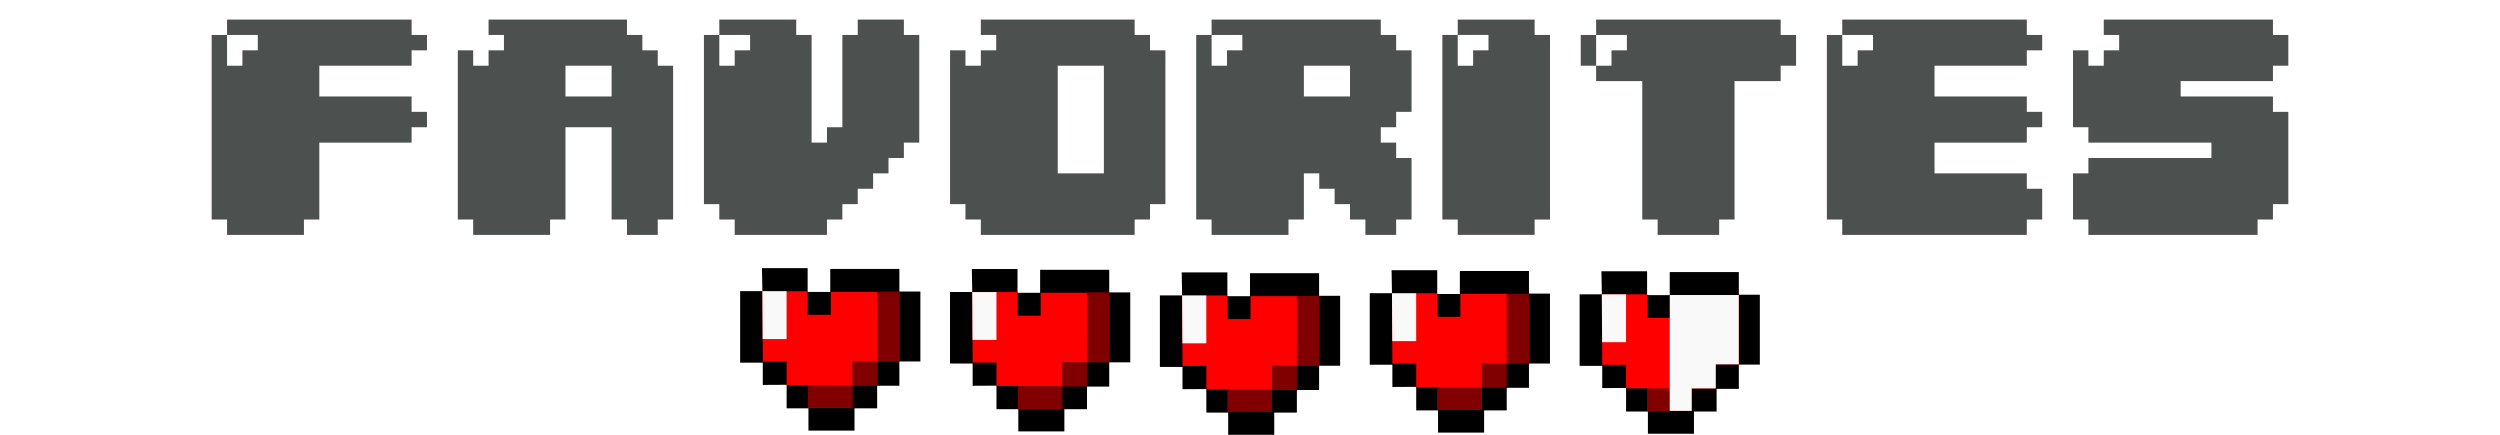
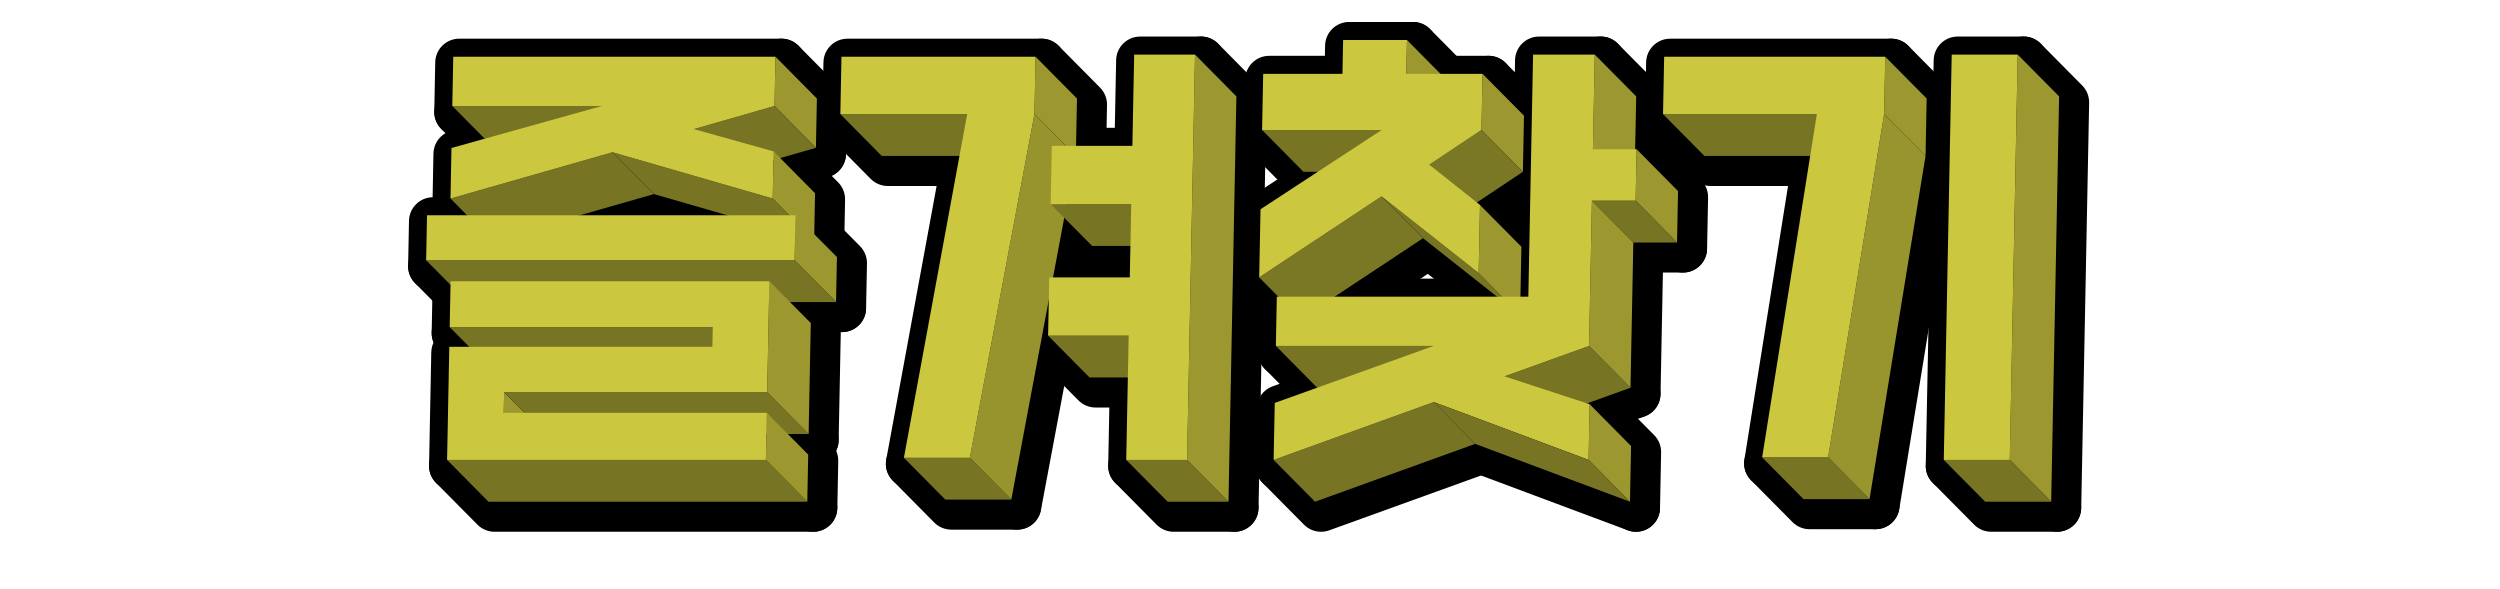
- <svg xmlns="http://www.w3.org/2000/svg" version="1.1" id="Ebene_1" x="0px" y="0px" width="566.929px" height="98.437px" viewBox="0 0 566.929 98.437" enable-background="new 0 0 566.929 98.437" xml:space="preserve">
-   <defs id="defs14" />
-   <g id="g3">
-     <g style="font-style:normal;font-variant:normal;font-weight:normal;font-stretch:normal;font-size:59.291px;line-height:125%;font-family:'04b';-inkscape-font-specification:'04b';letter-spacing:0px;word-spacing:0px;fill:#000000;fill-opacity:1;stroke:none;stroke-width:1px;stroke-linecap:butt;stroke-linejoin:miter;stroke-opacity:1" id="text4144">
-       <path d="m 93.341,4.439 -41.852,0 0,3.488 6.975,0 0,3.488 -3.488,0 0,3.488 -3.488,0 0,-6.975 -3.488,0 0,41.852 3.488,0 0,3.488 17.438,0 0,-3.488 3.488,0 0,-17.438 20.926,0 0,-3.488 3.488,0 0,-3.488 -3.488,0 0,-3.488 -20.926,0 0,-6.975 20.926,0 0,-3.488 3.488,0 0,-3.488 -3.488,0 0,-3.488 z" style="fill:#4c504e;fill-opacity:1" id="path4196" />
-       <path d="m 149.158,11.414 -3.488,0 0,-3.488 -3.488,0 0,-3.488 -31.389,0 0,3.488 3.488,0 0,3.488 -3.488,0 0,3.488 -3.488,0 0,-3.488 -3.488,0 0,38.365 3.488,0 0,3.488 17.438,0 0,-3.488 3.488,0 0,-20.926 10.463,0 0,20.926 3.488,0 0,3.488 6.975,0 0,-3.488 3.488,0 0,-34.877 -3.488,0 0,-3.488 z m -20.926,3.488 10.463,0 0,6.975 -10.463,0 0,-6.975 z" style="fill:#4c504e;fill-opacity:1" id="path4198" />
-       <path d="m 204.974,7.926 0,-3.488 -10.463,0 0,3.488 -3.488,0 0,20.926 -3.488,0 0,3.488 -3.488,0 0,-24.414 -3.488,0 0,-3.488 -17.438,0 0,3.488 6.975,0 0,3.488 -3.488,0 0,3.488 -3.488,0 0,-6.975 -3.488,0 0,38.365 3.488,0 0,3.488 3.488,0 0,3.488 20.926,0 0,-3.488 3.488,0 0,-3.488 3.488,0 0,-3.488 3.488,0 0,-3.488 3.488,0 0,-3.488 3.488,0 0,-3.488 3.488,0 0,-24.414 -3.488,0 z" style="fill:#4c504e;fill-opacity:1" id="path4200" />
-       <path d="m 260.791,7.926 -3.488,0 0,-3.488 -34.877,0 0,3.488 3.488,0 0,3.488 -3.488,0 0,3.488 -3.488,0 0,-3.488 -3.488,0 0,34.877 3.488,0 0,3.488 3.488,0 0,3.488 34.877,0 0,-3.488 3.488,0 0,-3.488 3.488,0 0,-34.877 -3.488,0 0,-3.488 z m -20.926,31.389 0,-24.414 10.463,0 0,24.414 -10.463,0 z" style="fill:#4c504e;fill-opacity:1" id="path4202" />
-       <path d="m 316.608,7.926 -3.488,0 0,-3.488 -38.365,0 0,3.488 6.975,0 0,3.488 -3.488,0 0,3.488 -3.488,0 0,-6.975 -3.488,0 0,41.852 3.488,0 0,3.488 17.438,0 0,-3.488 3.488,0 0,-10.463 3.488,0 0,3.488 3.488,0 0,3.488 3.488,0 0,3.488 3.488,0 0,3.488 6.975,0 0,-3.488 3.488,0 0,-13.951 -3.488,0 0,-3.488 -3.488,0 0,-3.488 3.488,0 0,-3.488 3.488,0 0,-13.951 -3.488,0 0,-3.488 z m -10.463,13.951 -10.463,0 0,-6.975 10.463,0 0,6.975 z" style="fill:#4c504e;fill-opacity:1" id="path4204" />
-       <path d="m 348.011,4.439 -17.438,0 0,3.488 6.975,0 0,3.488 -3.488,0 0,3.488 -3.488,0 0,-6.975 -3.488,0 0,41.852 3.488,0 0,3.488 17.438,0 0,-3.488 3.488,0 0,-41.852 -3.488,0 0,-3.488 z" style="fill:#4c504e;fill-opacity:1" id="path4206" />
-       <path d="m 403.807,4.439 -41.852,0 0,3.488 6.975,0 0,3.488 -3.488,0 0,3.488 -3.488,0 0,3.488 10.463,0 0,31.389 3.488,0 0,3.488 13.951,0 0,-3.488 3.488,0 0,-31.389 10.463,0 0,-3.488 3.488,0 0,-6.975 -3.488,0 0,-3.488 z m -41.852,3.488 -3.488,0 0,6.975 3.488,0 0,-6.975 z" style="fill:#4c504e;fill-opacity:1" id="path4208" />
-       <path d="m 459.624,4.439 -41.852,0 0,3.488 6.975,0 0,3.488 -3.488,0 0,3.488 -3.488,0 0,-6.975 -3.488,0 0,41.852 3.488,0 0,3.488 41.852,0 0,-3.488 3.488,0 0,-6.975 -3.488,0 0,-3.488 -20.926,0 0,-6.975 20.926,0 0,-3.488 3.488,0 0,-3.488 -3.488,0 0,-3.488 -20.926,0 0,-6.975 20.926,0 0,-3.488 3.488,0 0,-3.488 -3.488,0 0,-3.488 z" style="fill:#4c504e;fill-opacity:1" id="path4210" />
-       <path d="m 515.44,4.439 -38.365,0 0,3.488 3.488,0 0,3.488 -3.488,0 0,3.488 -3.488,0 0,-3.488 -3.488,0 0,17.438 3.488,0 0,3.488 27.902,0 0,3.488 -27.902,0 0,3.488 -3.488,0 0,10.463 3.488,0 0,3.488 38.365,0 0,-3.488 3.488,0 0,-3.488 3.488,0 0,-20.926 -3.488,0 0,-3.488 -20.926,0 0,-3.488 20.926,0 0,-3.488 3.488,0 0,-6.975 -3.488,0 0,-3.488 z" style="fill:#4c504e;fill-opacity:1" id="path4212" />
+ <svg xmlns="http://www.w3.org/2000/svg" version="1.1" x="0px" y="0px" width="416px" height="98px" viewBox="0 0 416 98" enable-background="new 0 0 416 98" xml:space="preserve">
+   <g id="레이어_2">
+     <g>
+       <path d="M83.153,29.595c-1.068,0-2.091-0.427-2.842-1.186L73.42,21.45c-1.136-1.147-1.471-2.864-0.85-4.354    c0.622-1.49,2.078-2.46,3.692-2.46h24.884c1.068,0,2.091,0.427,2.842,1.186l6.891,6.959c1.136,1.147,1.471,2.864,0.85,4.354    c-0.622,1.49-2.078,2.46-3.692,2.46H83.153z" />
+       <polygon points="101.146,18.636 108.037,25.595 83.153,25.595 76.262,18.636   " />
+       <path d="M82.853,44.996c-1.053,0-2.081-0.416-2.843-1.186l-6.891-6.959c-0.995-1.004-1.385-2.459-1.027-3.828    c0.358-1.368,1.412-2.445,2.771-2.833l26.959-7.7c0.362-0.104,0.732-0.154,1.098-0.154c1.053,0,2.081,0.416,2.843,1.185    l6.891,6.958c0.995,1.005,1.385,2.46,1.027,3.828s-1.412,2.445-2.771,2.833l-26.959,7.701    C83.588,44.946,83.219,44.996,82.853,44.996z" />
+       <polygon points="102.92,26.337 109.811,33.295 82.852,40.996 75.961,34.037   " />
+       <path d="M136.771,29.595c-1.048,0-2.077-0.412-2.843-1.186l-6.891-6.959c-0.761-0.768-1.178-1.812-1.157-2.893l0.16-8.199    c0.031-1.607,1.021-3.039,2.514-3.636c0.481-0.193,0.985-0.286,1.484-0.286c1.048,0,2.077,0.412,2.843,1.186l6.891,6.959    c0.761,0.768,1.178,1.812,1.157,2.893l-0.16,8.199c-0.031,1.607-1.021,3.039-2.514,3.636    C137.774,29.501,137.27,29.595,136.771,29.595z" />
+       <polygon points="130.039,10.437 136.93,17.396 136.77,25.595 129.879,18.636   " />
+       <path d="M123.361,33.445c-1.053,0-2.081-0.416-2.843-1.186l-6.89-6.959c-0.994-1.004-1.384-2.458-1.027-3.825    c0.357-1.367,1.408-2.444,2.766-2.834l13.408-3.85c0.364-0.104,0.735-0.155,1.104-0.155c1.053,0,2.081,0.416,2.843,1.186    l6.891,6.959c0.994,1.004,1.385,2.458,1.028,3.825c-0.356,1.367-1.408,2.444-2.766,2.834l-13.409,3.85    C124.101,33.394,123.729,33.445,123.361,33.445z" />
+       <polygon points="129.879,18.636 136.77,25.595 123.361,29.445 116.471,22.486   " />
+       <path d="M136.469,44.997c-0.369,0-0.742-0.051-1.11-0.158l-26.658-7.701c-0.655-0.189-1.251-0.543-1.732-1.028l-6.891-6.958    c-1.281-1.294-1.527-3.291-0.597-4.857c0.734-1.236,2.055-1.958,3.439-1.958c0.369,0,0.742,0.051,1.11,0.158l26.658,7.7    c0.656,0.189,1.252,0.543,1.732,1.028l6.891,6.959c1.281,1.294,1.527,3.291,0.597,4.856    C139.174,44.275,137.854,44.997,136.469,44.997z" />
+       <polygon points="129.578,34.037 136.469,40.996 109.811,33.295 102.92,26.337   " />
+       <path d="M136.47,44.996c-1.048,0-2.077-0.412-2.843-1.186l-6.891-6.959c-0.761-0.768-1.178-1.812-1.157-2.893l0.153-7.843    c0.031-1.607,1.021-3.039,2.514-3.636c0.481-0.193,0.985-0.286,1.484-0.286c1.048,0,2.077,0.412,2.843,1.186l6.891,6.959    c0.761,0.768,1.178,1.812,1.157,2.893l-0.153,7.843c-0.031,1.607-1.021,3.039-2.514,3.636    C137.473,44.903,136.969,44.996,136.47,44.996z" />
+       <polygon points="129.731,26.194 136.622,33.153 136.469,40.996 129.578,34.037   " />
+       <path d="M75.961,38.037c-0.873,0-1.733-0.286-2.44-0.831c-1.005-0.774-1.584-1.979-1.559-3.248l0.164-8.413    c0.028-1.473,0.86-2.784,2.122-3.455c-0.306-0.178-0.589-0.397-0.842-0.655c-0.752-0.767-1.164-1.805-1.143-2.879l0.16-8.199    c0.042-2.178,1.82-3.922,3.999-3.922h53.617c1.074,0,2.104,0.432,2.856,1.199s1.164,1.805,1.143,2.879l-0.16,8.199    c-0.033,1.709-1.147,3.202-2.764,3.727c1.588,0.584,2.65,2.116,2.616,3.832l-0.153,7.843c-0.024,1.243-0.625,2.404-1.626,3.142    c-0.695,0.512-1.529,0.78-2.373,0.78c-0.372,0-0.745-0.052-1.11-0.157l-25.555-7.381L77.06,37.883    C76.698,37.986,76.329,38.037,75.961,38.037z" />
+       <polygon points="129.578,34.037 102.92,26.337 75.961,34.037 76.125,25.624 101.146,18.636 76.262,18.636 76.422,10.437     130.039,10.437 129.879,18.636 116.471,22.486 129.731,26.194   " />
+       <path d="M140.119,55.264c-1.048,0-2.077-0.412-2.843-1.186l-6.891-6.96c-0.761-0.768-1.178-1.812-1.157-2.893l0.147-7.486    c0.031-1.606,1.021-3.039,2.514-3.635c0.481-0.193,0.985-0.286,1.484-0.286c1.048,0,2.077,0.412,2.843,1.185l6.891,6.958    c0.761,0.769,1.178,1.813,1.157,2.894l-0.147,7.487c-0.031,1.607-1.021,3.039-2.514,3.636    C141.122,55.17,140.618,55.264,140.119,55.264z" />
+       <polygon points="133.374,36.818 140.265,43.776 140.118,51.264 133.227,44.304   " />
+       <path d="M78.801,55.264c-1.068,0-2.091-0.427-2.842-1.186l-6.891-6.96c-1.136-1.146-1.471-2.864-0.85-4.354    c0.622-1.49,2.078-2.46,3.692-2.46h61.317c1.068,0,2.091,0.427,2.842,1.186l6.891,6.959c1.136,1.147,1.471,2.864,0.85,4.354    c-0.622,1.489-2.078,2.46-3.692,2.46H78.801z" />
+       <polygon points="133.227,44.304 140.118,51.264 78.801,51.264 71.91,44.304   " />
+       <path d="M71.91,48.305c-1.074,0-2.104-0.433-2.856-1.2c-0.752-0.767-1.164-1.804-1.143-2.878l0.146-7.486    c0.042-2.178,1.82-3.922,3.999-3.922h61.318c1.075,0,2.104,0.432,2.856,1.2c0.752,0.767,1.165,1.805,1.143,2.879l-0.147,7.486    c-0.042,2.178-1.82,3.922-3.999,3.922H71.91z" />
+       <polygon points="72.056,36.818 133.374,36.818 133.227,44.304 71.91,44.304   " />
+       <path d="M91.709,80.645c-1.048,0-2.078-0.412-2.843-1.186l-6.89-6.959c-0.761-0.769-1.178-1.812-1.157-2.893l0.067-3.422    c0.031-1.607,1.021-3.039,2.514-3.636c0.481-0.192,0.985-0.286,1.484-0.286c1.048,0,2.078,0.412,2.843,1.186l6.89,6.959    c0.761,0.769,1.178,1.812,1.157,2.893l-0.067,3.422c-0.031,1.607-1.021,3.039-2.514,3.636    C92.712,80.551,92.208,80.645,91.709,80.645z" />
+       <polygon points="84.885,66.264 91.775,73.223 91.708,76.645 84.818,69.686   " />
+       <path d="M82.718,66.386c-1.068,0-2.091-0.427-2.842-1.186l-6.891-6.959c-1.136-1.147-1.471-2.864-0.85-4.354    c0.622-1.489,2.078-2.46,3.692-2.46h43.778c1.068,0,2.091,0.427,2.842,1.186l6.891,6.959c1.136,1.146,1.471,2.864,0.85,4.354    c-0.622,1.489-2.078,2.46-3.692,2.46H82.718z" />
+       <polygon points="119.605,55.427 126.496,62.386 82.718,62.386 75.827,55.427   " />
+       <path d="M91.775,77.223c-1.068,0-2.091-0.427-2.842-1.186l-6.89-6.959c-1.136-1.147-1.471-2.864-0.85-4.354    c0.622-1.489,2.078-2.46,3.692-2.46h43.778c1.068,0,2.091,0.427,2.842,1.186l6.89,6.959c1.136,1.147,1.471,2.864,0.85,4.354    c-0.622,1.489-2.078,2.46-3.692,2.46H91.775z" />
+       <polygon points="128.663,66.264 135.553,73.223 91.775,73.223 84.885,66.264   " />
+       <path d="M135.554,77.223c-1.048,0-2.078-0.412-2.843-1.186l-6.89-6.959c-0.761-0.769-1.178-1.812-1.157-2.893l0.36-18.466    c0.031-1.606,1.021-3.039,2.513-3.636c0.481-0.192,0.985-0.286,1.485-0.286c1.048,0,2.077,0.412,2.843,1.185l6.892,6.958    c0.761,0.769,1.179,1.813,1.157,2.894l-0.362,18.467c-0.031,1.607-1.021,3.039-2.514,3.636    C136.557,77.129,136.053,77.223,135.554,77.223z" />
+       <polygon points="129.023,47.798 135.915,54.756 135.553,73.223 128.663,66.264   " />
+       <path d="M82.286,88.486c-1.067,0-2.091-0.427-2.842-1.186l-6.891-6.957c-1.136-1.146-1.471-2.864-0.85-4.354    c0.622-1.49,2.078-2.461,3.692-2.461h53.047c1.067,0,2.091,0.427,2.842,1.186l6.891,6.957c1.136,1.146,1.471,2.864,0.85,4.354    c-0.622,1.49-2.078,2.461-3.692,2.461H82.286z" />
+       <polygon points="128.442,77.529 135.333,84.486 82.286,84.486 75.395,77.529   " />
+       <path d="M135.334,88.486c-1.048,0-2.077-0.412-2.843-1.186l-6.891-6.957c-0.761-0.768-1.179-1.812-1.157-2.894l0.154-7.844    c0.031-1.606,1.021-3.038,2.514-3.635c0.481-0.192,0.985-0.286,1.484-0.286c1.048,0,2.078,0.412,2.844,1.186l6.89,6.959    c0.76,0.769,1.178,1.812,1.156,2.893l-0.153,7.842c-0.031,1.606-1.021,3.039-2.513,3.636    C136.337,88.393,135.833,88.486,135.334,88.486z" />
+       <polygon points="128.596,69.686 135.486,76.645 135.333,84.486 128.442,77.529   " />
+       <path d="M75.395,81.529c-1.074,0-2.104-0.433-2.856-1.199c-0.752-0.768-1.164-1.805-1.143-2.879l0.368-18.823    c0.011-0.584,0.147-1.138,0.383-1.634c-0.219-0.515-0.33-1.075-0.319-1.646l0.15-7.629c0.042-2.179,1.82-3.922,3.999-3.922h53.046    c1.074,0,2.104,0.432,2.856,1.199c0.752,0.767,1.164,1.805,1.143,2.879l-0.36,18.466c-0.012,0.612-0.161,1.19-0.417,1.704    c0.24,0.535,0.362,1.121,0.351,1.719l-0.154,7.844c-0.042,2.178-1.82,3.921-3.999,3.921H75.395z" />
+       <polygon points="75.827,55.427 75.977,47.798 129.023,47.798 128.663,66.264 84.885,66.264 84.818,69.686 128.596,69.686     128.442,77.529 75.395,77.529 75.763,58.706 119.541,58.706 119.605,55.427   " />
+       <path d="M147.724,30.95c-1.068,0-2.091-0.427-2.842-1.186l-6.891-6.959c-1.136-1.147-1.471-2.864-0.85-4.354    c0.622-1.49,2.078-2.46,3.692-2.46h21.105c1.068,0,2.091,0.427,2.842,1.186l6.89,6.959c1.136,1.147,1.471,2.865,0.85,4.354    c-0.622,1.49-2.078,2.46-3.692,2.46H147.724z" />
+       <polygon points="161.938,19.991 168.828,26.95 147.724,26.95 140.833,19.991   " />
+       <path d="M180.022,30.95c-1.048,0-2.077-0.412-2.843-1.186l-6.891-6.959c-0.761-0.769-1.178-1.812-1.157-2.893l0.188-9.554    c0.031-1.607,1.021-3.039,2.514-3.635c0.481-0.193,0.985-0.286,1.484-0.286c1.048,0,2.077,0.412,2.843,1.186l6.891,6.959    c0.761,0.769,1.178,1.812,1.157,2.893l-0.188,9.554c-0.031,1.607-1.021,3.039-2.514,3.635    C181.025,30.857,180.521,30.95,180.022,30.95z" />
+       <polygon points="173.318,10.437 180.209,17.396 180.021,26.95 173.131,19.991   " />
+       <path d="M158.298,88.132c-1.068,0-2.091-0.427-2.843-1.186l-6.89-6.959c-1.135-1.147-1.47-2.864-0.849-4.354    c0.622-1.489,2.078-2.46,3.692-2.46h10.98c1.068,0,2.091,0.427,2.843,1.186l6.89,6.959c1.135,1.147,1.47,2.864,0.849,4.354    c-0.622,1.489-2.078,2.46-3.692,2.46H158.298z" />
+       <polygon points="162.388,77.173 169.278,84.132 158.298,84.132 151.408,77.173   " />
+       <path d="M169.278,88.132c-1.052,0-2.081-0.415-2.843-1.186l-6.89-6.959c-0.924-0.934-1.331-2.262-1.088-3.553L169.2,19.252    c0.274-1.461,1.337-2.65,2.759-3.085c0.385-0.118,0.78-0.176,1.171-0.176c1.052,0,2.08,0.416,2.843,1.186l6.891,6.959    c0.924,0.934,1.332,2.262,1.089,3.553L173.209,84.87c-0.274,1.462-1.337,2.65-2.759,3.086    C170.064,88.074,169.669,88.132,169.278,88.132z" />
+       <polygon points="173.131,19.991 180.021,26.95 169.278,84.132 162.388,77.173   " />
+       <path d="M151.408,81.173c-1.188,0-2.314-0.527-3.074-1.44c-0.76-0.913-1.075-2.116-0.86-3.284l9.66-52.457h-16.301    c-1.074,0-2.104-0.432-2.856-1.199s-1.164-1.805-1.143-2.879l0.187-9.554c0.042-2.178,1.82-3.922,3.999-3.922h32.298    c1.075,0,2.104,0.432,2.856,1.2c0.752,0.767,1.165,1.805,1.143,2.879l-0.188,9.554c-0.004,0.221-0.027,0.442-0.068,0.66    l-10.743,57.181c-0.355,1.892-2.007,3.262-3.931,3.262H151.408z" />
+       <polygon points="140.833,19.991 141.02,10.437 173.318,10.437 173.131,19.991 162.388,77.173 151.408,77.173 161.938,19.991   " />
+       <path d="M182.725,45.922c-1.067,0-2.091-0.427-2.842-1.185l-6.892-6.958c-1.136-1.147-1.471-2.865-0.85-4.354    c0.622-1.49,2.078-2.46,3.692-2.46h13.403c1.067,0,2.09,0.427,2.842,1.185l6.893,6.958c1.136,1.147,1.471,2.864,0.85,4.354    c-0.621,1.49-2.078,2.46-3.692,2.46H182.725z" />
+       <polygon points="189.236,34.964 196.129,41.922 182.725,41.922 175.833,34.964   " />
+       <path d="M182.296,67.811c-1.067,0-2.09-0.427-2.842-1.185l-6.892-6.957c-1.136-1.147-1.471-2.865-0.85-4.354    c0.621-1.49,2.078-2.461,3.692-2.461h13.406c1.067,0,2.091,0.427,2.842,1.186l6.89,6.957c1.136,1.146,1.471,2.864,0.85,4.354    c-0.622,1.489-2.078,2.46-3.692,2.46H182.296z" />
+       <polygon points="188.811,56.854 195.7,63.811 182.296,63.811 175.404,56.854   " />
+       <path d="M195.296,88.486c-1.067,0-2.09-0.427-2.842-1.185l-6.892-6.957c-1.136-1.147-1.471-2.865-0.85-4.354    c0.621-1.49,2.078-2.461,3.692-2.461h10.125c1.067,0,2.091,0.427,2.842,1.186l6.891,6.957c1.136,1.146,1.472,2.864,0.85,4.354    c-0.621,1.489-2.077,2.46-3.691,2.46H195.296z" />
+       <polygon points="198.529,77.529 205.42,84.486 195.296,84.486 188.404,77.529   " />
+       <path d="M205.421,88.486c-1.048,0-2.077-0.412-2.843-1.186l-6.891-6.957c-0.761-0.768-1.179-1.812-1.157-2.893l1.32-67.448    c0.031-1.607,1.021-3.039,2.514-3.636c0.481-0.193,0.985-0.286,1.484-0.286c1.048,0,2.078,0.412,2.844,1.186l6.889,6.958    c0.761,0.769,1.178,1.812,1.156,2.893l-1.318,67.447c-0.031,1.606-1.021,3.039-2.513,3.636    C206.424,88.393,205.92,88.486,205.421,88.486z" />
+       <polygon points="199.85,10.081 206.738,17.039 205.42,84.486 198.529,77.529   " />
+       <path d="M188.404,81.529c-1.075,0-2.104-0.433-2.856-1.199c-0.752-0.768-1.165-1.805-1.143-2.879l0.326-16.598h-9.327    c-1.075,0-2.104-0.433-2.856-1.199c-0.752-0.768-1.165-1.806-1.143-2.88l0.191-9.698c0.043-2.178,1.821-3.921,3.999-3.921h9.48    l0.082-4.191h-9.325c-1.074,0-2.104-0.432-2.856-1.199c-0.752-0.767-1.164-1.804-1.143-2.878l0.188-9.697    c0.042-2.179,1.82-3.922,3.999-3.922h9.484l0.22-11.264c0.042-2.178,1.82-3.922,3.999-3.922h10.125    c1.074,0,2.104,0.432,2.856,1.199s1.165,1.805,1.143,2.879l-1.32,67.448c-0.042,2.179-1.82,3.922-3.999,3.922H188.404z" />
+       <polygon points="189.725,10.081 199.85,10.081 198.529,77.529 188.404,77.529 188.811,56.854 175.404,56.854 175.596,47.155     188.999,47.155 189.236,34.964 175.833,34.964 176.021,25.267 189.428,25.267   " />
+       <path d="M241.899,24.247c-1.048,0-2.077-0.412-2.843-1.186l-6.891-6.958c-0.761-0.768-1.179-1.812-1.157-2.893l0.11-5.633    c0.031-1.607,1.021-3.039,2.514-3.636c0.481-0.193,0.985-0.286,1.484-0.286c1.048,0,2.077,0.412,2.844,1.186l6.891,6.959    c0.761,0.768,1.178,1.812,1.156,2.893l-0.11,5.632c-0.031,1.607-1.021,3.039-2.514,3.636    C242.902,24.154,242.398,24.247,241.899,24.247z" />
+       <polygon points="235.118,7.656 242.009,14.615 241.898,20.247 235.008,13.289   " />
+       <path d="M217.9,33.588c-1.067,0-2.091-0.427-2.843-1.186l-6.89-6.959c-1.135-1.147-1.47-2.865-0.849-4.354    c0.622-1.49,2.078-2.46,3.692-2.46h19.894c1.067,0,2.091,0.427,2.843,1.186l6.891,6.959c1.136,1.147,1.471,2.864,0.849,4.354    c-0.621,1.49-2.077,2.46-3.691,2.46H217.9z" />
+       <polygon points="230.904,22.629 237.795,29.588 217.9,29.588 211.011,22.629   " />
+       <path d="M217.423,58.114c-1.038,0-2.068-0.403-2.843-1.186l-6.893-6.959c-0.843-0.851-1.26-2.034-1.137-3.226    c0.123-1.191,0.773-2.265,1.772-2.925l20.371-13.474c0.675-0.446,1.442-0.664,2.206-0.664c1.038,0,2.068,0.403,2.843,1.185    l6.892,6.958c0.843,0.851,1.26,2.035,1.137,3.226c-0.123,1.191-0.772,2.265-1.771,2.925l-20.37,13.475    C218.955,57.896,218.187,58.114,217.423,58.114z" />
+       <polygon points="230.9,33.681 237.792,40.639 217.422,54.114 210.529,47.155   " />
+       <path d="M254.408,33.588c-1.048,0-2.077-0.412-2.843-1.186l-6.892-6.959c-0.761-0.768-1.179-1.812-1.157-2.893l0.183-9.34    c0.031-1.607,1.021-3.039,2.514-3.636c0.481-0.193,0.985-0.286,1.484-0.286c1.048,0,2.077,0.412,2.843,1.185l6.892,6.958    c0.761,0.769,1.179,1.812,1.157,2.893l-0.183,9.341c-0.031,1.607-1.021,3.039-2.514,3.636    C255.411,33.495,254.907,33.588,254.408,33.588z" />
+       <polygon points="247.698,13.289 254.59,20.247 254.407,29.588 247.516,22.629   " />
+       <path d="M245.739,39.363c-1.038,0-2.069-0.403-2.844-1.186l-6.891-6.959c-0.841-0.849-1.258-2.03-1.137-3.219    c0.121-1.189,0.767-2.261,1.762-2.924l8.668-5.775c0.677-0.451,1.449-0.671,2.217-0.671c1.038,0,2.068,0.403,2.843,1.186    l6.892,6.959c0.842,0.849,1.259,2.03,1.138,3.219c-0.121,1.189-0.768,2.262-1.762,2.925l-8.669,5.775    C247.279,39.143,246.507,39.363,245.739,39.363z" />
+       <polygon points="247.516,22.629 254.407,29.588 245.738,35.363 238.848,28.404   " />
+       <path d="M272.954,36.796c-1.048,0-2.077-0.412-2.844-1.186l-6.891-6.959c-0.76-0.768-1.178-1.812-1.156-2.893l0.308-15.756    c0.031-1.607,1.021-3.039,2.514-3.636c0.481-0.193,0.985-0.286,1.484-0.286c1.048,0,2.077,0.412,2.843,1.185l6.892,6.958    c0.761,0.769,1.179,1.812,1.157,2.893l-0.309,15.757c-0.031,1.607-1.021,3.039-2.514,3.636    C273.957,36.703,273.453,36.796,272.954,36.796z" />
+       <polygon points="266.37,10.081 273.262,17.039 272.953,32.796 266.063,25.837   " />
+       <path d="M253.939,57.4c-0.87,0-1.746-0.283-2.478-0.861l-16.15-12.762c-0.127-0.1-0.247-0.208-0.361-0.323l-6.892-6.958    c-1.488-1.503-1.55-3.904-0.141-5.481c0.788-0.881,1.882-1.334,2.984-1.334c0.87,0,1.746,0.283,2.479,0.862l16.149,12.762    c0.127,0.1,0.247,0.208,0.361,0.323l6.892,6.958c1.488,1.502,1.55,3.903,0.141,5.48C256.136,56.947,255.042,57.4,253.939,57.4z" />
+       <polygon points="247.05,46.443 253.941,53.4 237.792,40.639 230.9,33.681   " />
+       <path d="M253.942,57.4c-1.048,0-2.077-0.412-2.843-1.186l-6.892-6.957c-0.761-0.769-1.179-1.812-1.157-2.893l0.222-11.337    c0.031-1.607,1.021-3.039,2.514-3.636c0.481-0.193,0.985-0.286,1.484-0.286c1.048,0,2.077,0.412,2.843,1.186l6.892,6.959    c0.761,0.768,1.179,1.812,1.157,2.893l-0.222,11.335c-0.031,1.606-1.021,3.039-2.514,3.636    C254.945,57.307,254.441,57.4,253.942,57.4z" />
+       <polygon points="247.271,35.106 254.163,42.065 253.941,53.4 247.05,46.443   " />
+       <path d="M210.529,51.155c-0.663,0-1.326-0.164-1.929-0.495c-1.302-0.717-2.1-2.097-2.07-3.583l0.223-11.337    c0.026-1.321,0.703-2.544,1.809-3.268l8.928-5.843h-6.479c-1.074,0-2.104-0.432-2.856-1.199s-1.164-1.805-1.143-2.879l0.183-9.34    c0.042-2.178,1.82-3.922,3.999-3.922h9.268l0.034-1.711c0.042-2.178,1.82-3.922,3.999-3.922h10.624    c1.074,0,2.104,0.432,2.856,1.199c0.752,0.768,1.164,1.805,1.143,2.879l-0.03,1.555h8.611c1.074,0,2.104,0.432,2.855,1.199    c0.753,0.767,1.165,1.805,1.144,2.879l-0.183,9.34c-0.025,1.31-0.69,2.524-1.781,3.25l-4.102,2.732l4.13,3.286    c0.976,0.776,1.533,1.962,1.509,3.208l-0.222,11.337c-0.029,1.519-0.917,2.89-2.291,3.538c-0.544,0.257-1.127,0.384-1.707,0.384    c-0.885,0-1.762-0.293-2.481-0.862l-13.877-10.966l-17.956,11.876C212.069,50.933,211.3,51.155,210.529,51.155z" />
+       <polygon points="247.05,46.443 230.9,33.681 210.529,47.155 210.752,35.819 230.904,22.629 211.011,22.629 211.193,13.289     224.384,13.289 224.494,7.656 235.118,7.656 235.008,13.289 247.698,13.289 247.516,22.629 238.848,28.404 247.271,35.106   " />
+       <path d="M220.193,69.521c-1.067,0-2.091-0.427-2.843-1.186l-6.891-6.959c-1.136-1.147-1.471-2.864-0.849-4.354    c0.621-1.489,2.077-2.46,3.691-2.46h26.238c1.067,0,2.091,0.427,2.843,1.186l6.891,6.959c1.136,1.147,1.471,2.864,0.849,4.354    c-0.621,1.489-2.077,2.46-3.691,2.46H220.193z" />
+       <polygon points="239.541,58.563 246.432,65.521 220.193,65.521 213.303,58.563   " />
+       <path d="M280.06,45.352c-1.048,0-2.077-0.412-2.843-1.186l-6.892-6.959c-0.762-0.768-1.179-1.812-1.157-2.893l0.168-8.556    c0.031-1.607,1.021-3.039,2.514-3.635c0.481-0.193,0.985-0.286,1.484-0.286c1.048,0,2.077,0.412,2.844,1.186l6.891,6.959    c0.76,0.768,1.178,1.812,1.156,2.893l-0.167,8.556c-0.031,1.607-1.021,3.039-2.514,3.636    C281.063,45.259,280.559,45.352,280.06,45.352z" />
+       <polygon points="273.335,25.837 280.226,32.796 280.059,41.352 273.167,34.393   " />
+       <path d="M272.786,45.352c-1.067,0-2.091-0.427-2.842-1.186l-6.892-6.959c-1.137-1.147-1.472-2.864-0.85-4.354    c0.621-1.49,2.077-2.46,3.691-2.46h7.272c1.067,0,2.091,0.427,2.842,1.186l6.892,6.959c1.137,1.147,1.472,2.864,0.85,4.354    c-0.621,1.49-2.077,2.46-3.691,2.46H272.786z" />
+       <polygon points="273.167,34.393 280.059,41.352 272.786,41.352 265.895,34.393   " />
+       <path d="M219.823,88.486c-1.05,0-2.078-0.413-2.843-1.186l-6.891-6.957c-0.961-0.97-1.36-2.362-1.061-3.694    c0.301-1.331,1.259-2.418,2.543-2.882l26.641-9.627c0.443-0.16,0.903-0.238,1.358-0.238c1.05,0,2.079,0.413,2.844,1.186    l6.891,6.959c0.96,0.97,1.359,2.363,1.06,3.694c-0.301,1.332-1.26,2.418-2.543,2.882l-26.641,9.625    C220.738,88.408,220.278,88.486,219.823,88.486z" />
+       <polygon points="239.572,67.902 246.463,74.861 219.822,84.486 212.932,77.529   " />
+       <path d="M258.24,74.585c-1.05,0-2.079-0.413-2.844-1.186l-6.89-6.958c-0.961-0.971-1.36-2.364-1.059-3.697    c0.301-1.332,1.262-2.418,2.547-2.881l14.072-5.064c0.442-0.159,0.9-0.236,1.354-0.236c1.05,0,2.079,0.413,2.844,1.186    l6.891,6.959c0.961,0.971,1.36,2.364,1.059,3.697c-0.302,1.332-1.262,2.419-2.547,2.881l-14.073,5.063    C259.151,74.508,258.693,74.585,258.24,74.585z" />
+       <polygon points="265.422,58.563 272.313,65.521 258.239,70.585 251.35,63.627   " />
+       <path d="M272.313,69.521c-1.048,0-2.077-0.412-2.844-1.186l-6.891-6.959c-0.761-0.769-1.178-1.812-1.156-2.893l0.473-24.169    c0.031-1.607,1.021-3.039,2.514-3.636c0.481-0.193,0.985-0.286,1.484-0.286c1.048,0,2.077,0.412,2.843,1.186l6.892,6.959    c0.761,0.768,1.179,1.812,1.157,2.893L276.312,65.6c-0.031,1.607-1.021,3.039-2.514,3.636    C273.316,69.428,272.813,69.521,272.313,69.521z" />
+       <polygon points="265.895,34.393 272.786,41.352 272.313,65.521 265.422,58.563   " />
+       <path d="M272.229,88.486c-1.048,0-2.077-0.412-2.843-1.186l-6.891-6.957c-0.761-0.768-1.179-1.812-1.157-2.893l0.181-9.269    c0.031-1.606,1.021-3.039,2.514-3.636c0.481-0.192,0.985-0.286,1.484-0.286c1.048,0,2.077,0.412,2.843,1.186l6.891,6.958    c0.761,0.768,1.179,1.812,1.157,2.893l-0.181,9.268c-0.031,1.606-1.021,3.039-2.514,3.636    C273.231,88.393,272.728,88.486,272.229,88.486z" />
+       <polygon points="265.518,68.261 272.408,75.219 272.228,84.486 265.337,77.529   " />
+       <path d="M212.932,81.529c-0.824,0-1.642-0.255-2.33-0.749c-1.07-0.767-1.695-2.013-1.669-3.329l0.186-9.482    c0.032-1.659,1.086-3.126,2.647-3.687l4.791-1.72h-3.254c-1.074,0-2.104-0.433-2.855-1.199c-0.753-0.768-1.165-1.805-1.144-2.879    l0.16-8.198c0.042-2.179,1.82-3.922,3.999-3.922h37.929l0.713-36.361c0.042-2.178,1.82-3.922,3.999-3.922h10.267    c1.074,0,2.104,0.432,2.855,1.199c0.753,0.767,1.165,1.805,1.144,2.879l-0.228,11.678h3.193c1.074,0,2.104,0.432,2.856,1.2    c0.752,0.767,1.164,1.805,1.143,2.879l-0.168,8.556c-0.043,2.178-1.82,3.921-3.999,3.921h-3.35l-0.396,20.248    c-0.032,1.658-1.084,3.124-2.645,3.686l-3.112,1.12l3.097,1.013c1.672,0.547,2.79,2.121,2.756,3.88l-0.181,9.269    c-0.025,1.297-0.678,2.501-1.751,3.23c-0.672,0.457-1.457,0.691-2.248,0.691c-0.472,0-0.946-0.083-1.4-0.253l-24.388-9.112    l-25.258,9.127C213.85,81.451,213.39,81.529,212.932,81.529z" />
+       <polygon points="265.895,34.393 265.422,58.563 251.35,63.627 265.518,68.261 265.337,77.529 239.572,67.902 212.932,77.529     213.117,68.047 239.541,58.563 213.303,58.563 213.463,50.364 255.314,50.364 256.104,10.081 266.37,10.081 266.063,25.837     273.335,25.837 273.167,34.393   " />
+       <path d="M272.227,88.486c-0.468,0-0.94-0.082-1.398-0.253l-25.765-9.625c-0.543-0.203-1.035-0.521-1.443-0.933l-6.891-6.959    c-1.321-1.335-1.536-3.409-0.517-4.986c0.755-1.166,2.034-1.828,3.36-1.828c0.468,0,0.94,0.082,1.399,0.253l25.765,9.627    c0.542,0.203,1.034,0.521,1.441,0.933l6.891,6.957c1.322,1.334,1.537,3.408,0.518,4.986    C274.833,87.824,273.554,88.486,272.227,88.486z" />
+       <polygon points="265.337,77.529 272.228,84.486 246.463,74.861 239.572,67.902   " />
+       <path d="M342.316,88.486c-1.048,0-2.077-0.412-2.843-1.185l-6.892-6.957c-0.761-0.769-1.179-1.813-1.157-2.894l1.319-67.448    c0.031-1.607,1.021-3.039,2.514-3.636c0.481-0.193,0.985-0.286,1.484-0.286c1.048,0,2.077,0.412,2.843,1.185l6.892,6.958    c0.761,0.769,1.179,1.812,1.157,2.893l-1.319,67.447c-0.031,1.606-1.021,3.039-2.514,3.636    C343.319,88.393,342.815,88.486,342.316,88.486z" />
+       <polygon points="336.743,10.081 343.635,17.039 342.315,84.486 335.424,77.529   " />
+       <path d="M331.335,88.486c-1.067,0-2.091-0.427-2.842-1.186l-6.891-6.957c-1.136-1.146-1.472-2.864-0.85-4.354    c0.621-1.489,2.077-2.46,3.691-2.46h10.979c1.067,0,2.091,0.427,2.842,1.185l6.892,6.957c1.136,1.147,1.472,2.865,0.85,4.354    c-0.621,1.49-2.077,2.461-3.691,2.461H331.335z" />
+       <polygon points="335.424,77.529 342.315,84.486 331.335,84.486 324.444,77.529   " />
+       <path d="M324.444,81.529c-1.074,0-2.104-0.433-2.855-1.199c-0.753-0.768-1.165-1.805-1.144-2.879l1.319-67.448    c0.042-2.178,1.82-3.922,3.999-3.922h10.979c1.074,0,2.104,0.432,2.855,1.199c0.753,0.767,1.165,1.805,1.144,2.879l-1.319,67.448    c-0.042,2.179-1.82,3.922-3.999,3.922H324.444z" />
+       <polygon points="325.764,10.081 336.743,10.081 335.424,77.529 324.444,77.529   " />
+       <path d="M284.618,30.95c-1.067,0-2.091-0.427-2.843-1.186l-6.891-6.959c-1.136-1.147-1.471-2.864-0.849-4.354    c0.621-1.49,2.077-2.46,3.691-2.46h25.596c1.067,0,2.091,0.427,2.843,1.186l6.891,6.959c1.136,1.147,1.471,2.864,0.849,4.354    c-0.621,1.49-2.077,2.46-3.691,2.46H284.618z" />
+       <polygon points="303.323,19.991 310.214,26.95 284.618,26.95 277.728,19.991   " />
+       <path d="M321.41,30.95c-1.048,0-2.077-0.412-2.843-1.186l-6.892-6.959c-0.762-0.768-1.179-1.812-1.157-2.893l0.188-9.554    c0.031-1.607,1.021-3.039,2.514-3.635c0.481-0.193,0.985-0.286,1.484-0.286c1.048,0,2.077,0.412,2.844,1.186l6.891,6.959    c0.76,0.768,1.178,1.812,1.156,2.893l-0.187,9.554c-0.031,1.607-1.021,3.039-2.514,3.636    C322.413,30.857,321.909,30.95,321.41,30.95z" />
+       <polygon points="314.705,10.437 321.596,17.396 321.409,26.95 314.518,19.991   " />
+       <path d="M301.112,88.061c-1.067,0-2.091-0.427-2.843-1.186l-6.891-6.959c-1.136-1.147-1.471-2.864-0.849-4.354    c0.621-1.489,2.077-2.46,3.691-2.46h10.979c1.067,0,2.091,0.427,2.843,1.186l6.891,6.959c1.136,1.147,1.471,2.864,0.849,4.354    c-0.621,1.489-2.077,2.46-3.691,2.46H301.112z" />
+       <polygon points="305.201,77.102 312.092,84.061 301.112,84.061 294.222,77.102   " />
+       <path d="M312.092,88.061c-1.051,0-2.079-0.415-2.843-1.186l-6.891-6.959c-0.9-0.909-1.312-2.195-1.105-3.458l9.316-57.111    c0.242-1.485,1.297-2.708,2.73-3.166c0.399-0.128,0.811-0.19,1.218-0.19c1.051,0,2.079,0.415,2.842,1.186l6.892,6.959    c0.901,0.909,1.313,2.195,1.106,3.458l-9.317,57.111c-0.242,1.484-1.298,2.708-2.73,3.166    C312.91,87.998,312.499,88.061,312.092,88.061z" />
+       <polygon points="314.518,19.991 321.409,26.95 312.092,84.061 305.201,77.102   " />
+       <path d="M294.222,81.102c-1.171,0-2.283-0.513-3.043-1.403s-1.092-2.07-0.907-3.227l8.364-52.48h-20.908    c-1.074,0-2.104-0.432-2.855-1.199c-0.753-0.767-1.165-1.805-1.144-2.879l0.187-9.554c0.042-2.178,1.82-3.922,3.999-3.922h36.791    c1.074,0,2.104,0.432,2.856,1.199c0.752,0.768,1.164,1.805,1.143,2.879l-0.188,9.554c-0.004,0.189-0.021,0.378-0.051,0.565    l-9.316,57.11c-0.316,1.936-1.987,3.356-3.948,3.356H294.222z" />
+       <polygon points="277.728,19.991 277.914,10.437 314.705,10.437 314.518,19.991 305.201,77.102 294.222,77.102 303.323,19.991       " />
    </g>
-     <g id="g86339" transform="translate(77.8972,0)">
-       <g transform="matrix(1.527886,0,0,1.527886,-47.48287,-51.54336)" id="g86244">
-         <path style="fill:#000000;fill-opacity:1;fill-rule:evenodd;stroke:none;stroke-width:1px;stroke-linecap:butt;stroke-linejoin:miter;stroke-opacity:1" d="m 93.188,73.53 6.777,0 0,3.539 3.359,0 0,-3.419 10.256,0 0,3.359 3.119,0 0,10.376 -3.119,0 0,3.599 -3.299,0 0,3.359 -3.359,0 0,3.299 -6.837,0 0,-3.299 -3.239,0 0,-3.497 -3.539,0.021 0,-3.302 -3.359,0 0,-10.616 3.299,0 z" id="path86121" />
-         <path style="fill:#ff0000;fill-rule:evenodd;stroke:none;stroke-width:1px;stroke-linecap:butt;stroke-linejoin:miter;stroke-opacity:1" d="m 93.255,76.956 6.714,0 0,3.501 3.43,0 0,-3.404 10.181,0 0,10.301 -3.419,0 0,3.569 -3.569,0 0,3.329 -6.568,0 0,-3.359 -3.179,0 0,-3.479 -3.539,0 z" id="path86123" />
-         <path style="fill:#800000;fill-rule:evenodd;stroke:none;stroke-width:1px;stroke-linecap:butt;stroke-linejoin:miter;stroke-opacity:1" d="m 100.018,90.901 6.563,0 0,3.35 -6.558,0 z" id="path86125" />
-         <path style="fill:#800000;fill-rule:evenodd;stroke:none;stroke-width:1px;stroke-linecap:butt;stroke-linejoin:miter;stroke-opacity:1" d="m 110.267,90.953 -3.681,0 0,-3.606 3.68,0.008 z" id="path86131" />
-         <path style="fill:#800000;fill-rule:evenodd;stroke:none;stroke-width:1px;stroke-linecap:butt;stroke-linejoin:miter;stroke-opacity:1" d="m 113.583,87.355 -3.314,-0.002 0.005,-10.313 3.317,0.002 z" id="path86131-2" />
-         <path style="fill:#f9f9f9;fill-rule:evenodd;stroke:none;stroke-width:1px;stroke-linecap:butt;stroke-linejoin:miter;stroke-opacity:1" d="m 93.247,76.956 3.593,0 0,7.104 -3.553,0 z" id="path86152" />
-       </g>
-       <g transform="matrix(1.527886,0,0,1.527886,0.1084705,-51.34994)" id="g86244-5">
-         <path style="fill:#000000;fill-opacity:1;fill-rule:evenodd;stroke:none;stroke-width:1px;stroke-linecap:butt;stroke-linejoin:miter;stroke-opacity:1" d="m 93.188,73.53 6.777,0 0,3.539 3.359,0 0,-3.419 10.256,0 0,3.359 3.119,0 0,10.376 -3.119,0 0,3.599 -3.299,0 0,3.359 -3.359,0 0,3.299 -6.837,0 0,-3.299 -3.239,0 0,-3.497 -3.539,0.021 0,-3.302 -3.359,0 0,-10.616 3.299,0 z" id="path86121-9" />
-         <path style="fill:#ff0000;fill-rule:evenodd;stroke:none;stroke-width:1px;stroke-linecap:butt;stroke-linejoin:miter;stroke-opacity:1" d="m 93.255,76.956 6.714,0 0,3.501 3.43,0 0,-3.404 10.181,0 0,10.301 -3.419,0 0,3.569 -3.569,0 0,3.329 -6.568,0 0,-3.359 -3.179,0 0,-3.479 -3.539,0 z" id="path86123-2" />
-         <path style="fill:#800000;fill-rule:evenodd;stroke:none;stroke-width:1px;stroke-linecap:butt;stroke-linejoin:miter;stroke-opacity:1" d="m 100.018,90.901 6.563,0 0,3.35 -6.558,0 z" id="path86125-8" />
-         <path style="fill:#800000;fill-rule:evenodd;stroke:none;stroke-width:1px;stroke-linecap:butt;stroke-linejoin:miter;stroke-opacity:1" d="m 110.267,90.953 -3.681,0 0,-3.606 3.68,0.008 z" id="path86131-7" />
-         <path style="fill:#800000;fill-rule:evenodd;stroke:none;stroke-width:1px;stroke-linecap:butt;stroke-linejoin:miter;stroke-opacity:1" d="m 113.583,87.355 -3.314,-0.002 0.005,-10.313 3.317,0.002 z" id="path86131-2-4" />
-         <path style="fill:#f9f9f9;fill-rule:evenodd;stroke:none;stroke-width:1px;stroke-linecap:butt;stroke-linejoin:miter;stroke-opacity:1" d="m 93.247,76.956 3.593,0 0,7.104 -3.553,0 z" id="path86152-2" />
-       </g>
-       <g transform="matrix(1.527886,0,0,1.527886,47.69983,-50.57786)" id="g86244-3">
-         <path style="fill:#000000;fill-opacity:1;fill-rule:evenodd;stroke:none;stroke-width:1px;stroke-linecap:butt;stroke-linejoin:miter;stroke-opacity:1" d="m 93.188,73.53 6.777,0 0,3.539 3.359,0 0,-3.419 10.256,0 0,3.359 3.119,0 0,10.376 -3.119,0 0,3.599 -3.299,0 0,3.359 -3.359,0 0,3.299 -6.837,0 0,-3.299 -3.239,0 0,-3.497 -3.539,0.021 0,-3.302 -3.359,0 0,-10.616 3.299,0 z" id="path86121-3" />
-         <path style="fill:#ff0000;fill-rule:evenodd;stroke:none;stroke-width:1px;stroke-linecap:butt;stroke-linejoin:miter;stroke-opacity:1" d="m 93.255,76.956 6.714,0 0,3.501 3.43,0 0,-3.404 10.181,0 0,10.301 -3.419,0 0,3.569 -3.569,0 0,3.329 -6.568,0 0,-3.359 -3.179,0 0,-3.479 -3.539,0 z" id="path86123-8" />
-         <path style="fill:#800000;fill-rule:evenodd;stroke:none;stroke-width:1px;stroke-linecap:butt;stroke-linejoin:miter;stroke-opacity:1" d="m 100.018,90.901 6.563,0 0,3.35 -6.558,0 z" id="path86125-3" />
-         <path style="fill:#800000;fill-rule:evenodd;stroke:none;stroke-width:1px;stroke-linecap:butt;stroke-linejoin:miter;stroke-opacity:1" d="m 110.267,90.953 -3.681,0 0,-3.606 3.68,0.008 z" id="path86131-4" />
-         <path style="fill:#800000;fill-rule:evenodd;stroke:none;stroke-width:1px;stroke-linecap:butt;stroke-linejoin:miter;stroke-opacity:1" d="m 113.583,87.355 -3.314,-0.002 0.005,-10.313 3.317,0.002 z" id="path86131-2-7" />
-         <path style="fill:#f9f9f9;fill-rule:evenodd;stroke:none;stroke-width:1px;stroke-linecap:butt;stroke-linejoin:miter;stroke-opacity:1" d="m 93.247,76.956 3.593,0 0,7.104 -3.553,0 z" id="path86152-9" />
-       </g>
-       <g transform="matrix(1.527886,0,0,1.527886,95.29118,-51.07786)" id="g86244-4">
-         <path style="fill:#000000;fill-opacity:1;fill-rule:evenodd;stroke:none;stroke-width:1px;stroke-linecap:butt;stroke-linejoin:miter;stroke-opacity:1" d="m 93.188,73.53 6.777,0 0,3.539 3.359,0 0,-3.419 10.256,0 0,3.359 3.119,0 0,10.376 -3.119,0 0,3.599 -3.299,0 0,3.359 -3.359,0 0,3.299 -6.837,0 0,-3.299 -3.239,0 0,-3.497 -3.539,0.021 0,-3.302 -3.359,0 0,-10.616 3.299,0 z" id="path86121-0" />
-         <path style="fill:#ff0000;fill-rule:evenodd;stroke:none;stroke-width:1px;stroke-linecap:butt;stroke-linejoin:miter;stroke-opacity:1" d="m 93.255,76.956 6.714,0 0,3.501 3.43,0 0,-3.404 10.181,0 0,10.301 -3.419,0 0,3.569 -3.569,0 0,3.329 -6.568,0 0,-3.359 -3.179,0 0,-3.479 -3.539,0 z" id="path86123-1" />
-         <path style="fill:#800000;fill-rule:evenodd;stroke:none;stroke-width:1px;stroke-linecap:butt;stroke-linejoin:miter;stroke-opacity:1" d="m 100.018,90.901 6.563,0 0,3.35 -6.558,0 z" id="path86125-2" />
-         <path style="fill:#800000;fill-rule:evenodd;stroke:none;stroke-width:1px;stroke-linecap:butt;stroke-linejoin:miter;stroke-opacity:1" d="m 110.267,90.953 -3.681,0 0,-3.606 3.68,0.008 z" id="path86131-46" />
-         <path style="fill:#800000;fill-rule:evenodd;stroke:none;stroke-width:1px;stroke-linecap:butt;stroke-linejoin:miter;stroke-opacity:1" d="m 113.583,87.355 -3.314,-0.002 0.005,-10.313 3.317,0.002 z" id="path86131-2-1" />
-         <path style="fill:#f9f9f9;fill-rule:evenodd;stroke:none;stroke-width:1px;stroke-linecap:butt;stroke-linejoin:miter;stroke-opacity:1" d="m 93.247,76.956 3.593,0 0,7.104 -3.553,0 z" id="path86152-5" />
-       </g>
-       <g transform="matrix(1.527886,0,0,1.527886,142.8825,-50.82786)" id="g86244-49">
-         <path style="fill:#000000;fill-opacity:1;fill-rule:evenodd;stroke:none;stroke-width:1px;stroke-linecap:butt;stroke-linejoin:miter;stroke-opacity:1" d="m 93.188,73.53 6.777,0 0,3.539 3.359,0 0,-3.419 10.256,0 0,3.359 3.119,0 0,10.376 -3.119,0 0,3.599 -3.299,0 0,3.359 -3.359,0 0,3.299 -6.837,0 0,-3.299 -3.239,0 0,-3.497 -3.539,0.021 0,-3.302 -3.359,0 0,-10.616 3.299,0 z" id="path86121-1" />
-         <path style="fill:#ff0000;fill-rule:evenodd;stroke:none;stroke-width:1px;stroke-linecap:butt;stroke-linejoin:miter;stroke-opacity:1" d="m 93.255,76.956 6.714,0 0,3.501 3.43,0 0,-3.404 10.181,0 0,10.301 -3.419,0 0,3.569 -3.569,0 0,3.329 -6.568,0 0,-3.359 -3.179,0 0,-3.479 -3.539,0 z" id="path86123-4" />
-         <path style="fill:#800000;fill-rule:evenodd;stroke:none;stroke-width:1px;stroke-linecap:butt;stroke-linejoin:miter;stroke-opacity:1" d="m 100.018,90.901 3.314,0.013 2e-5,3.34 -3.308,-0.003 z" id="path86125-6" />
-         <path style="fill:#f9f9f9;fill-rule:evenodd;stroke:none;stroke-width:1px;stroke-linecap:butt;stroke-linejoin:miter;stroke-opacity:1" d="m 93.247,76.956 3.593,0 0,7.104 -3.553,0 z" id="path86152-7" />
-         <path style="fill:#f9f9f9;fill-rule:evenodd;stroke:none;stroke-width:0.654px;stroke-linecap:butt;stroke-linejoin:miter;stroke-opacity:1;fill-opacity:1" d="m 103.33,77.054 10.242,0 0,10.285 -3.421,0 0,3.575 -3.569,0 0,3.334 -3.252,0 z" id="path86380" />
-       </g>
+   </g>
+   <g id="레이어_1">
+     <g>
+       <polygon fill="#777424" points="100.146,17.636 107.037,24.595 82.153,24.595 75.262,17.636   " />
+       <polygon fill="#777424" points="101.92,25.337 108.811,32.295 81.852,39.996 74.961,33.037   " />
+       <polygon fill="#9C982F" points="129.039,9.437 135.93,16.396 135.77,24.595 128.879,17.636   " />
+       <polygon fill="#777424" points="128.879,17.636 135.77,24.595 122.361,28.445 115.471,21.486   " />
+       <polygon fill="#777424" points="128.578,33.037 135.469,39.996 108.811,32.295 101.92,25.337   " />
+       <polygon fill="#9C982F" points="128.731,25.194 135.622,32.153 135.469,39.996 128.578,33.037   " />
+       <polygon fill="#CBC73E" points="128.578,33.037 101.92,25.337 74.961,33.037 75.125,24.624 100.146,17.636 75.262,17.636     75.422,9.437 129.039,9.437 128.879,17.636 115.471,21.486 128.731,25.194   " />
+       <polygon fill="#9C982F" points="132.374,35.818 139.265,42.776 139.118,50.264 132.227,43.304   " />
+       <polygon fill="#777424" points="132.227,43.304 139.118,50.264 77.801,50.264 70.91,43.304   " />
+       <polygon fill="#CBC73E" points="71.056,35.818 132.374,35.818 132.227,43.304 70.91,43.304   " />
+       <polygon fill="#9C982F" points="83.885,65.264 90.775,72.223 90.708,75.645 83.818,68.686   " />
+       <polygon fill="#777424" points="118.605,54.427 125.496,61.386 81.718,61.386 74.827,54.427   " />
+       <polygon fill="#777424" points="127.663,65.264 134.553,72.223 90.775,72.223 83.885,65.264   " />
+       <polygon fill="#9C982F" points="128.023,46.798 134.915,53.756 134.553,72.223 127.663,65.264   " />
+       <polygon fill="#777424" points="127.442,76.529 134.333,83.486 81.286,83.486 74.395,76.529   " />
+       <polygon fill="#9C982F" points="127.596,68.686 134.486,75.645 134.333,83.486 127.442,76.529   " />
+       <polygon fill="#CBC73E" points="74.827,54.427 74.977,46.798 128.023,46.798 127.663,65.264 83.885,65.264 83.818,68.686     127.596,68.686 127.442,76.529 74.395,76.529 74.763,57.706 118.541,57.706 118.605,54.427   " />
+       <polygon fill="#777424" points="160.938,18.991 167.828,25.95 146.724,25.95 139.833,18.991   " />
+       <polygon fill="#9C982F" points="172.318,9.437 179.209,16.396 179.021,25.95 172.131,18.991   " />
+       <polygon fill="#777424" points="161.388,76.173 168.278,83.132 157.298,83.132 150.408,76.173   " />
+       <polygon fill="#97942E" points="172.131,18.991 179.021,25.95 168.278,83.132 161.388,76.173   " />
+       <polygon fill="#CBC73E" points="139.833,18.991 140.02,9.437 172.318,9.437 172.131,18.991 161.388,76.173 150.408,76.173     160.938,18.991   " />
+       <polygon fill="#777424" points="188.236,33.964 195.129,40.922 181.725,40.922 174.833,33.964   " />
+       <polygon fill="#777424" points="187.811,55.854 194.7,62.811 181.296,62.811 174.404,55.854   " />
+       <polygon fill="#777424" points="197.529,76.529 204.42,83.486 194.296,83.486 187.404,76.529   " />
+       <polygon fill="#9C982F" points="198.85,9.081 205.738,16.039 204.42,83.486 197.529,76.529   " />
+       <polygon fill="#CBC73E" points="188.725,9.081 198.85,9.081 197.529,76.529 187.404,76.529 187.811,55.854 174.404,55.854     174.596,46.155 187.999,46.155 188.236,33.964 174.833,33.964 175.021,24.267 188.428,24.267   " />
+       <polygon fill="#9C982F" points="234.118,6.656 241.009,13.615 240.898,19.247 234.008,12.289   " />
+       <polygon fill="#777424" points="229.904,21.629 236.795,28.588 216.9,28.588 210.011,21.629   " />
+       <polygon fill="#7A7825" points="229.9,32.681 236.792,39.639 216.422,53.114 209.529,46.155   " />
+       <polygon fill="#9C982F" points="246.698,12.289 253.59,19.247 253.407,28.588 246.516,21.629   " />
+       <polygon fill="#7A7825" points="246.516,21.629 253.407,28.588 244.738,34.363 237.848,27.404   " />
+       <polygon fill="#9C982F" points="265.37,9.081 272.262,16.039 271.953,31.796 265.063,24.837   " />
+       <polygon fill="#777424" points="246.05,45.443 252.941,52.4 236.792,39.639 229.9,32.681   " />
+       <polygon fill="#9C982F" points="246.271,34.106 253.163,41.065 252.941,52.4 246.05,45.443   " />
+       <polygon fill="#CBC73E" points="246.05,45.443 229.9,32.681 209.529,46.155 209.752,34.819 229.904,21.629 210.011,21.629     210.193,12.289 223.384,12.289 223.494,6.656 234.118,6.656 234.008,12.289 246.698,12.289 246.516,21.629 237.848,27.404     246.271,34.106   " />
+       <polygon fill="#777424" points="238.541,57.563 245.432,64.521 219.193,64.521 212.303,57.563   " />
+       <polygon fill="#9C982F" points="272.335,24.837 279.226,31.796 279.059,40.352 272.167,33.393   " />
+       <polygon fill="#777424" points="272.167,33.393 279.059,40.352 271.786,40.352 264.895,33.393   " />
+       <polygon fill="#777424" points="238.572,66.902 245.463,73.861 218.822,83.486 211.932,76.529   " />
+       <polygon fill="#777424" points="264.422,57.563 271.313,64.521 257.239,69.585 250.35,62.627   " />
+       <polygon fill="#9C982F" points="264.895,33.393 271.786,40.352 271.313,64.521 264.422,57.563   " />
+       <polygon fill="#9C982F" points="264.518,67.261 271.408,74.219 271.228,83.486 264.337,76.529   " />
+       <polygon fill="#CBC73E" points="264.895,33.393 264.422,57.563 250.35,62.627 264.518,67.261 264.337,76.529 238.572,66.902     211.932,76.529 212.117,67.047 238.541,57.563 212.303,57.563 212.463,49.364 254.314,49.364 255.104,9.081 265.37,9.081     265.063,24.837 272.335,24.837 272.167,33.393   " />
+       <polygon fill="#777424" points="264.337,76.529 271.228,83.486 245.463,73.861 238.572,66.902   " />
+       <polygon fill="#9C982F" points="335.743,9.081 342.635,16.039 341.315,83.486 334.424,76.529   " />
+       <polygon fill="#777424" points="334.424,76.529 341.315,83.486 330.335,83.486 323.444,76.529   " />
+       <polygon fill="#CBC73E" points="324.764,9.081 335.743,9.081 334.424,76.529 323.444,76.529   " />
+       <polygon fill="#777424" points="302.323,18.991 309.214,25.95 283.618,25.95 276.728,18.991   " />
+       <polygon fill="#9C982F" points="313.705,9.437 320.596,16.396 320.409,25.95 313.518,18.991   " />
+       <polygon fill="#777424" points="304.201,76.102 311.092,83.061 300.112,83.061 293.222,76.102   " />
+       <polygon fill="#98942E" points="313.518,18.991 320.409,25.95 311.092,83.061 304.201,76.102   " />
+       <polygon fill="#CBC73E" points="276.728,18.991 276.914,9.437 313.705,9.437 313.518,18.991 304.201,76.102 293.222,76.102     302.323,18.991   " />
    </g>
  </g>
</svg>
